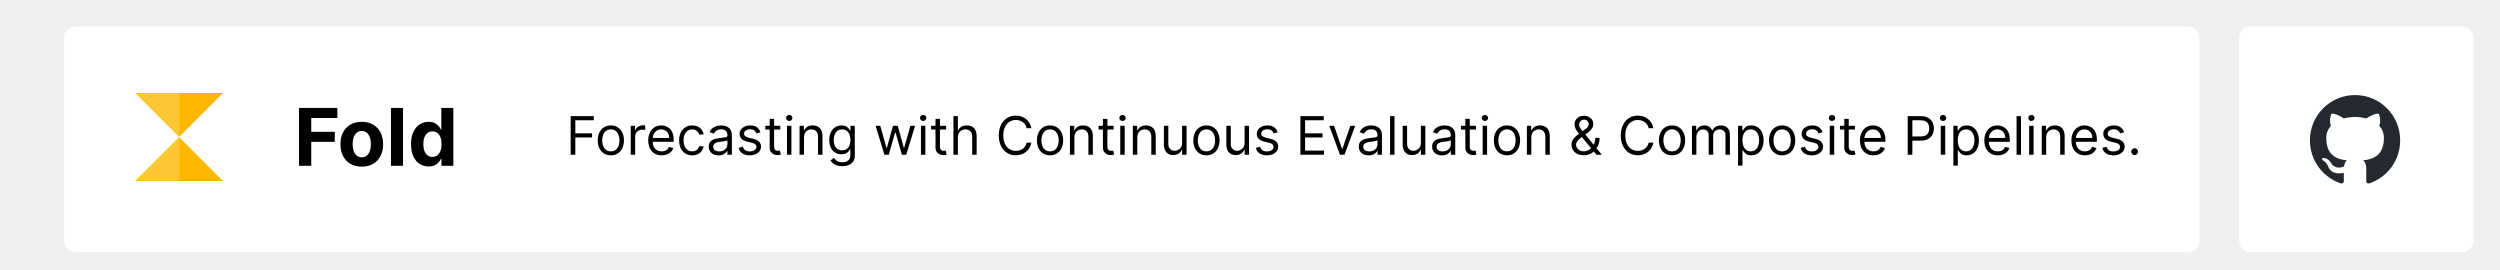
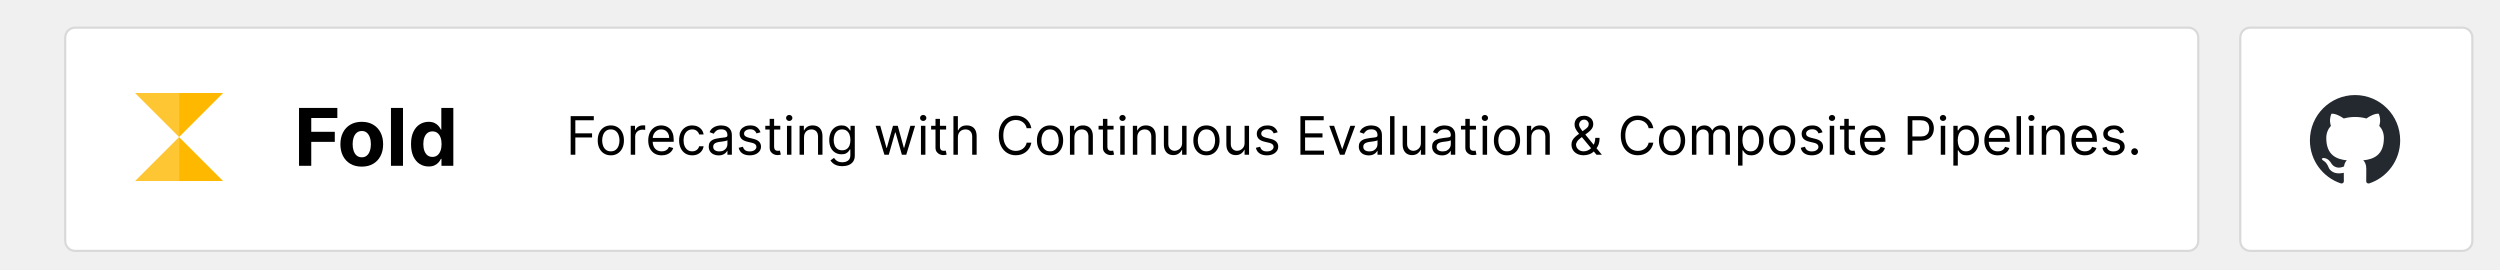
<svg xmlns="http://www.w3.org/2000/svg" width="1131" height="122" viewBox="0 0 1131 122" fill="none">
  <rect x="29" y="12" width="966" height="102" rx="5" fill="white" />
+   <rect x="29.5" y="12.5" width="965" height="101" rx="4.5" stroke="black" stroke-opacity="0.15" />
  <g filter="url(#filter0_d_123_232)">
    <path d="M258.168 70V52.545H268.634V54.42H260.282V60.318H267.85V62.193H260.282V70H258.168ZM276.339 70.273C275.157 70.273 274.12 69.992 273.228 69.429C272.342 68.867 271.648 68.079 271.148 67.068C270.654 66.057 270.407 64.875 270.407 63.523C270.407 62.159 270.654 60.969 271.148 59.952C271.648 58.935 272.342 58.145 273.228 57.582C274.12 57.02 275.157 56.739 276.339 56.739C277.521 56.739 278.555 57.02 279.441 57.582C280.333 58.145 281.026 58.935 281.521 59.952C282.021 60.969 282.271 62.159 282.271 63.523C282.271 64.875 282.021 66.057 281.521 67.068C281.026 68.079 280.333 68.867 279.441 69.429C278.555 69.992 277.521 70.273 276.339 70.273ZM276.339 68.466C277.237 68.466 277.975 68.236 278.555 67.776C279.134 67.315 279.563 66.71 279.842 65.96C280.12 65.21 280.259 64.398 280.259 63.523C280.259 62.648 280.12 61.832 279.842 61.077C279.563 60.321 279.134 59.71 278.555 59.244C277.975 58.778 277.237 58.545 276.339 58.545C275.441 58.545 274.702 58.778 274.123 59.244C273.543 59.71 273.114 60.321 272.836 61.077C272.558 61.832 272.418 62.648 272.418 63.523C272.418 64.398 272.558 65.21 272.836 65.96C273.114 66.71 273.543 67.315 274.123 67.776C274.702 68.236 275.441 68.466 276.339 68.466ZM285.341 70V56.909H287.284V58.886H287.42C287.659 58.239 288.091 57.713 288.716 57.31C289.341 56.906 290.045 56.705 290.83 56.705C290.977 56.705 291.162 56.707 291.384 56.713C291.605 56.719 291.773 56.727 291.886 56.739V58.784C291.818 58.767 291.662 58.742 291.418 58.707C291.179 58.668 290.926 58.648 290.659 58.648C290.023 58.648 289.455 58.781 288.955 59.048C288.46 59.31 288.068 59.673 287.778 60.139C287.494 60.599 287.352 61.125 287.352 61.716V70H285.341ZM299.361 70.273C298.099 70.273 297.011 69.994 296.097 69.438C295.188 68.875 294.486 68.091 293.991 67.085C293.503 66.074 293.259 64.898 293.259 63.557C293.259 62.216 293.503 61.034 293.991 60.011C294.486 58.983 295.173 58.182 296.054 57.608C296.94 57.028 297.974 56.739 299.156 56.739C299.838 56.739 300.511 56.852 301.176 57.08C301.841 57.307 302.446 57.676 302.991 58.188C303.537 58.693 303.972 59.364 304.295 60.199C304.619 61.034 304.781 62.062 304.781 63.284V64.136H294.69V62.398H302.736C302.736 61.659 302.588 61 302.293 60.42C302.003 59.841 301.588 59.383 301.048 59.048C300.514 58.713 299.884 58.545 299.156 58.545C298.355 58.545 297.662 58.744 297.077 59.142C296.497 59.534 296.051 60.045 295.739 60.676C295.426 61.307 295.27 61.983 295.27 62.705V63.864C295.27 64.852 295.44 65.69 295.781 66.378C296.128 67.06 296.608 67.579 297.222 67.938C297.835 68.29 298.548 68.466 299.361 68.466C299.889 68.466 300.366 68.392 300.793 68.244C301.224 68.091 301.597 67.864 301.909 67.562C302.222 67.256 302.463 66.875 302.634 66.421L304.577 66.966C304.372 67.625 304.028 68.204 303.545 68.704C303.063 69.199 302.466 69.585 301.756 69.864C301.045 70.136 300.247 70.273 299.361 70.273ZM313.159 70.273C311.932 70.273 310.875 69.983 309.989 69.403C309.102 68.824 308.42 68.026 307.943 67.008C307.466 65.992 307.227 64.829 307.227 63.523C307.227 62.193 307.472 61.02 307.96 60.003C308.455 58.98 309.142 58.182 310.023 57.608C310.909 57.028 311.943 56.739 313.125 56.739C314.045 56.739 314.875 56.909 315.614 57.25C316.352 57.591 316.957 58.068 317.429 58.682C317.901 59.295 318.193 60.011 318.307 60.83H316.295C316.142 60.233 315.801 59.705 315.273 59.244C314.75 58.778 314.045 58.545 313.159 58.545C312.375 58.545 311.688 58.75 311.097 59.159C310.511 59.562 310.054 60.133 309.724 60.872C309.401 61.605 309.239 62.466 309.239 63.455C309.239 64.466 309.398 65.347 309.716 66.097C310.04 66.847 310.494 67.429 311.08 67.844C311.67 68.258 312.364 68.466 313.159 68.466C313.682 68.466 314.156 68.375 314.582 68.193C315.009 68.011 315.369 67.75 315.665 67.409C315.96 67.068 316.17 66.659 316.295 66.182H318.307C318.193 66.954 317.912 67.651 317.463 68.27C317.02 68.883 316.432 69.372 315.699 69.736C314.972 70.094 314.125 70.273 313.159 70.273ZM325.099 70.307C324.27 70.307 323.517 70.151 322.841 69.838C322.165 69.52 321.628 69.062 321.23 68.466C320.832 67.864 320.634 67.136 320.634 66.284C320.634 65.534 320.781 64.926 321.077 64.46C321.372 63.989 321.767 63.619 322.261 63.352C322.756 63.085 323.301 62.886 323.898 62.756C324.5 62.619 325.105 62.511 325.713 62.432C326.509 62.33 327.153 62.253 327.648 62.202C328.148 62.145 328.511 62.051 328.739 61.92C328.972 61.79 329.088 61.562 329.088 61.239V61.17C329.088 60.33 328.858 59.676 328.398 59.21C327.943 58.744 327.253 58.511 326.327 58.511C325.366 58.511 324.614 58.722 324.068 59.142C323.523 59.562 323.139 60.011 322.918 60.489L321.009 59.807C321.349 59.011 321.804 58.392 322.372 57.949C322.946 57.5 323.571 57.188 324.247 57.011C324.929 56.83 325.599 56.739 326.259 56.739C326.679 56.739 327.162 56.79 327.707 56.892C328.259 56.989 328.79 57.19 329.301 57.497C329.818 57.804 330.247 58.267 330.588 58.886C330.929 59.506 331.099 60.335 331.099 61.375V70H329.088V68.227H328.986C328.849 68.511 328.622 68.815 328.304 69.139C327.986 69.463 327.563 69.739 327.034 69.966C326.506 70.193 325.861 70.307 325.099 70.307ZM325.406 68.5C326.202 68.5 326.872 68.344 327.418 68.031C327.969 67.719 328.384 67.315 328.662 66.821C328.946 66.327 329.088 65.807 329.088 65.261V63.42C329.003 63.523 328.815 63.617 328.526 63.702C328.241 63.781 327.912 63.852 327.537 63.915C327.168 63.972 326.807 64.023 326.455 64.068C326.108 64.108 325.827 64.142 325.611 64.171C325.088 64.239 324.599 64.349 324.145 64.503C323.696 64.651 323.332 64.875 323.054 65.176C322.781 65.472 322.645 65.875 322.645 66.386C322.645 67.085 322.903 67.614 323.42 67.972C323.943 68.324 324.605 68.5 325.406 68.5ZM344.043 59.841L342.237 60.352C342.123 60.051 341.955 59.758 341.734 59.474C341.518 59.185 341.222 58.946 340.847 58.758C340.472 58.571 339.992 58.477 339.407 58.477C338.606 58.477 337.938 58.662 337.404 59.031C336.876 59.395 336.612 59.858 336.612 60.42C336.612 60.92 336.793 61.315 337.157 61.605C337.521 61.895 338.089 62.136 338.862 62.33L340.805 62.807C341.975 63.091 342.847 63.526 343.421 64.111C343.995 64.69 344.282 65.438 344.282 66.352C344.282 67.102 344.066 67.773 343.634 68.364C343.208 68.954 342.612 69.421 341.844 69.761C341.077 70.102 340.185 70.273 339.168 70.273C337.833 70.273 336.728 69.983 335.853 69.403C334.978 68.824 334.424 67.977 334.191 66.864L336.1 66.386C336.282 67.091 336.626 67.619 337.131 67.972C337.643 68.324 338.31 68.5 339.134 68.5C340.072 68.5 340.816 68.301 341.367 67.903C341.924 67.5 342.202 67.017 342.202 66.454C342.202 66 342.043 65.619 341.725 65.312C341.407 65 340.918 64.767 340.259 64.614L338.077 64.102C336.879 63.818 335.998 63.378 335.435 62.781C334.879 62.179 334.6 61.426 334.6 60.523C334.6 59.784 334.808 59.131 335.222 58.562C335.643 57.994 336.214 57.548 336.935 57.224C337.663 56.901 338.487 56.739 339.407 56.739C340.702 56.739 341.719 57.023 342.458 57.591C343.202 58.159 343.731 58.909 344.043 59.841ZM353.003 56.909V58.614H346.219V56.909H353.003ZM348.196 53.773H350.207V66.25C350.207 66.818 350.29 67.244 350.455 67.528C350.625 67.807 350.841 67.994 351.102 68.091C351.369 68.182 351.651 68.227 351.946 68.227C352.168 68.227 352.349 68.216 352.491 68.193C352.634 68.165 352.747 68.142 352.832 68.125L353.241 69.932C353.105 69.983 352.915 70.034 352.67 70.085C352.426 70.142 352.116 70.171 351.741 70.171C351.173 70.171 350.616 70.048 350.071 69.804C349.531 69.56 349.082 69.188 348.724 68.688C348.372 68.188 348.196 67.557 348.196 66.796V53.773ZM356.028 70V56.909H358.04V70H356.028ZM357.051 54.727C356.659 54.727 356.321 54.594 356.037 54.327C355.759 54.06 355.619 53.739 355.619 53.364C355.619 52.989 355.759 52.668 356.037 52.401C356.321 52.133 356.659 52 357.051 52C357.443 52 357.778 52.133 358.057 52.401C358.341 52.668 358.483 52.989 358.483 53.364C358.483 53.739 358.341 54.06 358.057 54.327C357.778 54.594 357.443 54.727 357.051 54.727ZM363.735 62.125V70H361.724V56.909H363.667V58.955H363.837C364.144 58.29 364.61 57.756 365.235 57.352C365.86 56.943 366.667 56.739 367.656 56.739C368.542 56.739 369.317 56.92 369.982 57.284C370.647 57.642 371.164 58.188 371.533 58.92C371.903 59.648 372.087 60.568 372.087 61.682V70H370.076V61.818C370.076 60.79 369.809 59.989 369.275 59.415C368.741 58.835 368.008 58.545 367.076 58.545C366.434 58.545 365.86 58.685 365.354 58.963C364.854 59.242 364.46 59.648 364.17 60.182C363.88 60.716 363.735 61.364 363.735 62.125ZM381.047 75.182C380.075 75.182 379.24 75.057 378.541 74.807C377.842 74.562 377.26 74.239 376.794 73.835C376.334 73.438 375.967 73.011 375.695 72.557L377.297 71.432C377.479 71.671 377.709 71.943 377.987 72.25C378.266 72.562 378.646 72.832 379.129 73.06C379.618 73.293 380.257 73.409 381.047 73.409C382.104 73.409 382.976 73.153 383.663 72.642C384.351 72.131 384.695 71.329 384.695 70.239V67.579H384.524C384.376 67.818 384.166 68.114 383.893 68.466C383.626 68.812 383.24 69.122 382.734 69.395C382.234 69.662 381.558 69.796 380.706 69.796C379.649 69.796 378.7 69.546 377.859 69.046C377.024 68.546 376.362 67.818 375.874 66.864C375.391 65.909 375.149 64.75 375.149 63.386C375.149 62.045 375.385 60.878 375.857 59.883C376.328 58.883 376.984 58.111 377.825 57.565C378.666 57.014 379.638 56.739 380.74 56.739C381.592 56.739 382.268 56.881 382.768 57.165C383.274 57.443 383.661 57.761 383.928 58.119C384.2 58.472 384.411 58.761 384.558 58.989H384.763V56.909H386.706V70.375C386.706 71.5 386.45 72.415 385.939 73.119C385.433 73.829 384.751 74.349 383.893 74.679C383.041 75.014 382.092 75.182 381.047 75.182ZM380.979 67.989C381.786 67.989 382.467 67.804 383.024 67.435C383.581 67.065 384.004 66.534 384.294 65.841C384.584 65.148 384.729 64.318 384.729 63.352C384.729 62.409 384.587 61.577 384.303 60.855C384.018 60.133 383.598 59.568 383.041 59.159C382.484 58.75 381.797 58.545 380.979 58.545C380.126 58.545 379.416 58.761 378.848 59.193C378.286 59.625 377.862 60.205 377.578 60.932C377.3 61.659 377.161 62.466 377.161 63.352C377.161 64.261 377.303 65.065 377.587 65.764C377.876 66.457 378.303 67.003 378.865 67.401C379.433 67.793 380.138 67.989 380.979 67.989ZM400.104 70L396.115 56.909H398.229L401.058 66.932H401.195L403.99 56.909H406.138L408.899 66.898H409.036L411.865 56.909H413.979L409.99 70H408.013L405.149 59.943H404.945L402.081 70H400.104ZM416.638 70V56.909H418.649V70H416.638ZM417.661 54.727C417.268 54.727 416.93 54.594 416.646 54.327C416.368 54.06 416.229 53.739 416.229 53.364C416.229 52.989 416.368 52.668 416.646 52.401C416.93 52.133 417.268 52 417.661 52C418.053 52 418.388 52.133 418.666 52.401C418.95 52.668 419.092 52.989 419.092 53.364C419.092 53.739 418.95 54.06 418.666 54.327C418.388 54.594 418.053 54.727 417.661 54.727ZM428.026 56.909V58.614H421.242V56.909H428.026ZM423.219 53.773H425.231V66.25C425.231 66.818 425.313 67.244 425.478 67.528C425.648 67.807 425.864 67.994 426.126 68.091C426.393 68.182 426.674 68.227 426.969 68.227C427.191 68.227 427.373 68.216 427.515 68.193C427.657 68.165 427.771 68.142 427.856 68.125L428.265 69.932C428.129 69.983 427.938 70.034 427.694 70.085C427.45 70.142 427.14 70.171 426.765 70.171C426.197 70.171 425.64 70.048 425.094 69.804C424.555 69.56 424.106 69.188 423.748 68.688C423.396 68.188 423.219 67.557 423.219 66.796V53.773ZM433.344 62.125V70H431.333V52.545H433.344V58.955H433.515C433.822 58.278 434.282 57.742 434.896 57.344C435.515 56.94 436.339 56.739 437.367 56.739C438.259 56.739 439.04 56.918 439.711 57.276C440.381 57.628 440.901 58.17 441.271 58.903C441.646 59.631 441.833 60.557 441.833 61.682V70H439.822V61.818C439.822 60.778 439.552 59.974 439.012 59.406C438.478 58.832 437.737 58.545 436.788 58.545C436.129 58.545 435.538 58.685 435.015 58.963C434.498 59.242 434.089 59.648 433.788 60.182C433.492 60.716 433.344 61.364 433.344 62.125ZM466.581 58H464.467C464.342 57.392 464.124 56.858 463.811 56.398C463.504 55.938 463.129 55.551 462.686 55.239C462.249 54.92 461.763 54.682 461.229 54.523C460.695 54.364 460.138 54.284 459.558 54.284C458.501 54.284 457.544 54.551 456.686 55.085C455.834 55.619 455.155 56.406 454.649 57.446C454.149 58.486 453.899 59.761 453.899 61.273C453.899 62.784 454.149 64.06 454.649 65.099C455.155 66.139 455.834 66.926 456.686 67.46C457.544 67.994 458.501 68.261 459.558 68.261C460.138 68.261 460.695 68.182 461.229 68.023C461.763 67.864 462.249 67.628 462.686 67.315C463.129 66.997 463.504 66.608 463.811 66.148C464.124 65.682 464.342 65.148 464.467 64.546H466.581C466.422 65.438 466.132 66.236 465.712 66.94C465.291 67.645 464.768 68.244 464.143 68.739C463.518 69.227 462.817 69.599 462.038 69.855C461.266 70.111 460.439 70.239 459.558 70.239C458.07 70.239 456.746 69.875 455.587 69.148C454.428 68.421 453.516 67.386 452.851 66.046C452.186 64.704 451.854 63.114 451.854 61.273C451.854 59.432 452.186 57.841 452.851 56.5C453.516 55.159 454.428 54.125 455.587 53.398C456.746 52.67 458.07 52.307 459.558 52.307C460.439 52.307 461.266 52.435 462.038 52.69C462.817 52.946 463.518 53.321 464.143 53.815C464.768 54.304 465.291 54.901 465.712 55.605C466.132 56.304 466.422 57.102 466.581 58ZM475.042 70.273C473.86 70.273 472.823 69.992 471.931 69.429C471.045 68.867 470.352 68.079 469.852 67.068C469.357 66.057 469.11 64.875 469.11 63.523C469.11 62.159 469.357 60.969 469.852 59.952C470.352 58.935 471.045 58.145 471.931 57.582C472.823 57.02 473.86 56.739 475.042 56.739C476.224 56.739 477.258 57.02 478.144 57.582C479.036 58.145 479.729 58.935 480.224 59.952C480.724 60.969 480.974 62.159 480.974 63.523C480.974 64.875 480.724 66.057 480.224 67.068C479.729 68.079 479.036 68.867 478.144 69.429C477.258 69.992 476.224 70.273 475.042 70.273ZM475.042 68.466C475.94 68.466 476.678 68.236 477.258 67.776C477.837 67.315 478.266 66.71 478.545 65.96C478.823 65.21 478.962 64.398 478.962 63.523C478.962 62.648 478.823 61.832 478.545 61.077C478.266 60.321 477.837 59.71 477.258 59.244C476.678 58.778 475.94 58.545 475.042 58.545C474.144 58.545 473.406 58.778 472.826 59.244C472.246 59.71 471.817 60.321 471.539 61.077C471.261 61.832 471.121 62.648 471.121 63.523C471.121 64.398 471.261 65.21 471.539 65.96C471.817 66.71 472.246 67.315 472.826 67.776C473.406 68.236 474.144 68.466 475.042 68.466ZM486.055 62.125V70H484.044V56.909H485.987V58.955H486.158C486.464 58.29 486.93 57.756 487.555 57.352C488.18 56.943 488.987 56.739 489.976 56.739C490.862 56.739 491.638 56.92 492.303 57.284C492.967 57.642 493.484 58.188 493.854 58.92C494.223 59.648 494.408 60.568 494.408 61.682V70H492.396V61.818C492.396 60.79 492.129 59.989 491.595 59.415C491.061 58.835 490.328 58.545 489.396 58.545C488.754 58.545 488.18 58.685 487.675 58.963C487.175 59.242 486.78 59.648 486.49 60.182C486.2 60.716 486.055 61.364 486.055 62.125ZM503.776 56.909V58.614H496.992V56.909H503.776ZM498.969 53.773H500.981V66.25C500.981 66.818 501.063 67.244 501.228 67.528C501.398 67.807 501.614 67.994 501.876 68.091C502.143 68.182 502.424 68.227 502.719 68.227C502.941 68.227 503.123 68.216 503.265 68.193C503.407 68.165 503.521 68.142 503.606 68.125L504.015 69.932C503.879 69.983 503.688 70.034 503.444 70.085C503.2 70.142 502.89 70.171 502.515 70.171C501.947 70.171 501.39 70.048 500.844 69.804C500.305 69.56 499.856 69.188 499.498 68.688C499.146 68.188 498.969 67.557 498.969 66.796V53.773ZM506.802 70V56.909H508.813V70H506.802ZM507.825 54.727C507.433 54.727 507.094 54.594 506.81 54.327C506.532 54.06 506.393 53.739 506.393 53.364C506.393 52.989 506.532 52.668 506.81 52.401C507.094 52.133 507.433 52 507.825 52C508.217 52 508.552 52.133 508.83 52.401C509.114 52.668 509.256 52.989 509.256 53.364C509.256 53.739 509.114 54.06 508.83 54.327C508.552 54.594 508.217 54.727 507.825 54.727ZM514.509 62.125V70H512.497V56.909H514.44V58.955H514.611C514.918 58.29 515.384 57.756 516.009 57.352C516.634 56.943 517.44 56.739 518.429 56.739C519.315 56.739 520.091 56.92 520.756 57.284C521.42 57.642 521.938 58.188 522.307 58.92C522.676 59.648 522.861 60.568 522.861 61.682V70H520.849V61.818C520.849 60.79 520.582 59.989 520.048 59.415C519.514 58.835 518.781 58.545 517.849 58.545C517.207 58.545 516.634 58.685 516.128 58.963C515.628 59.242 515.233 59.648 514.943 60.182C514.653 60.716 514.509 61.364 514.509 62.125ZM534.786 64.648V56.909H536.798V70H534.786V67.784H534.65C534.343 68.449 533.866 69.014 533.218 69.48C532.57 69.94 531.752 70.171 530.763 70.171C529.945 70.171 529.218 69.992 528.582 69.633C527.945 69.27 527.445 68.724 527.082 67.997C526.718 67.264 526.536 66.341 526.536 65.227V56.909H528.548V65.091C528.548 66.046 528.815 66.807 529.349 67.375C529.888 67.943 530.576 68.227 531.411 68.227C531.911 68.227 532.42 68.099 532.937 67.844C533.46 67.588 533.897 67.196 534.249 66.668C534.607 66.139 534.786 65.466 534.786 64.648ZM545.8 70.273C544.618 70.273 543.581 69.992 542.689 69.429C541.803 68.867 541.109 68.079 540.609 67.068C540.115 66.057 539.868 64.875 539.868 63.523C539.868 62.159 540.115 60.969 540.609 59.952C541.109 58.935 541.803 58.145 542.689 57.582C543.581 57.02 544.618 56.739 545.8 56.739C546.982 56.739 548.016 57.02 548.902 57.582C549.794 58.145 550.487 58.935 550.982 59.952C551.482 60.969 551.732 62.159 551.732 63.523C551.732 64.875 551.482 66.057 550.982 67.068C550.487 68.079 549.794 68.867 548.902 69.429C548.016 69.992 546.982 70.273 545.8 70.273ZM545.8 68.466C546.697 68.466 547.436 68.236 548.016 67.776C548.595 67.315 549.024 66.71 549.303 65.96C549.581 65.21 549.72 64.398 549.72 63.523C549.72 62.648 549.581 61.832 549.303 61.077C549.024 60.321 548.595 59.71 548.016 59.244C547.436 58.778 546.697 58.545 545.8 58.545C544.902 58.545 544.163 58.778 543.584 59.244C543.004 59.71 542.575 60.321 542.297 61.077C542.018 61.832 541.879 62.648 541.879 63.523C541.879 64.398 542.018 65.21 542.297 65.96C542.575 66.71 543.004 67.315 543.584 67.776C544.163 68.236 544.902 68.466 545.8 68.466ZM563.052 64.648V56.909H565.063V70H563.052V67.784H562.915C562.609 68.449 562.131 69.014 561.484 69.48C560.836 69.94 560.018 70.171 559.029 70.171C558.211 70.171 557.484 69.992 556.847 69.633C556.211 69.27 555.711 68.724 555.347 67.997C554.984 67.264 554.802 66.341 554.802 65.227V56.909H556.813V65.091C556.813 66.046 557.08 66.807 557.614 67.375C558.154 67.943 558.842 68.227 559.677 68.227C560.177 68.227 560.685 68.099 561.202 67.844C561.725 67.588 562.163 67.196 562.515 66.668C562.873 66.139 563.052 65.466 563.052 64.648ZM578.02 59.841L576.213 60.352C576.099 60.051 575.932 59.758 575.71 59.474C575.494 59.185 575.199 58.946 574.824 58.758C574.449 58.571 573.969 58.477 573.384 58.477C572.582 58.477 571.915 58.662 571.381 59.031C570.852 59.395 570.588 59.858 570.588 60.42C570.588 60.92 570.77 61.315 571.134 61.605C571.497 61.895 572.065 62.136 572.838 62.33L574.781 62.807C575.952 63.091 576.824 63.526 577.398 64.111C577.972 64.69 578.259 65.438 578.259 66.352C578.259 67.102 578.043 67.773 577.611 68.364C577.185 68.954 576.588 69.421 575.821 69.761C575.054 70.102 574.162 70.273 573.145 70.273C571.81 70.273 570.705 69.983 569.83 69.403C568.955 68.824 568.401 67.977 568.168 66.864L570.077 66.386C570.259 67.091 570.602 67.619 571.108 67.972C571.619 68.324 572.287 68.5 573.111 68.5C574.048 68.5 574.793 68.301 575.344 67.903C575.901 67.5 576.179 67.017 576.179 66.454C576.179 66 576.02 65.619 575.702 65.312C575.384 65 574.895 64.767 574.236 64.614L572.054 64.102C570.855 63.818 569.974 63.378 569.412 62.781C568.855 62.179 568.577 61.426 568.577 60.523C568.577 59.784 568.784 59.131 569.199 58.562C569.619 57.994 570.19 57.548 570.912 57.224C571.639 56.901 572.463 56.739 573.384 56.739C574.679 56.739 575.696 57.023 576.435 57.591C577.179 58.159 577.707 58.909 578.02 59.841ZM588.309 70V52.545H598.843V54.42H590.423V60.318H598.298V62.193H590.423V68.125H598.979V70H588.309ZM613.085 56.909L608.244 70H606.198L601.357 56.909H603.539L607.153 67.341H607.289L610.903 56.909H613.085ZM619.193 70.307C618.364 70.307 617.611 70.151 616.935 69.838C616.259 69.52 615.722 69.062 615.324 68.466C614.926 67.864 614.727 67.136 614.727 66.284C614.727 65.534 614.875 64.926 615.17 64.46C615.466 63.989 615.861 63.619 616.355 63.352C616.849 63.085 617.395 62.886 617.991 62.756C618.594 62.619 619.199 62.511 619.807 62.432C620.602 62.33 621.247 62.253 621.741 62.202C622.241 62.145 622.605 62.051 622.832 61.92C623.065 61.79 623.182 61.562 623.182 61.239V61.17C623.182 60.33 622.952 59.676 622.491 59.21C622.037 58.744 621.347 58.511 620.42 58.511C619.46 58.511 618.707 58.722 618.162 59.142C617.616 59.562 617.233 60.011 617.011 60.489L615.102 59.807C615.443 59.011 615.898 58.392 616.466 57.949C617.04 57.5 617.665 57.188 618.341 57.011C619.023 56.83 619.693 56.739 620.352 56.739C620.773 56.739 621.256 56.79 621.801 56.892C622.352 56.989 622.884 57.19 623.395 57.497C623.912 57.804 624.341 58.267 624.682 58.886C625.023 59.506 625.193 60.335 625.193 61.375V70H623.182V68.227H623.08C622.943 68.511 622.716 68.815 622.398 69.139C622.08 69.463 621.656 69.739 621.128 69.966C620.599 70.193 619.955 70.307 619.193 70.307ZM619.5 68.5C620.295 68.5 620.966 68.344 621.511 68.031C622.063 67.719 622.477 67.315 622.756 66.821C623.04 66.327 623.182 65.807 623.182 65.261V63.42C623.097 63.523 622.909 63.617 622.619 63.702C622.335 63.781 622.006 63.852 621.631 63.915C621.261 63.972 620.901 64.023 620.548 64.068C620.202 64.108 619.92 64.142 619.705 64.171C619.182 64.239 618.693 64.349 618.239 64.503C617.79 64.651 617.426 64.875 617.148 65.176C616.875 65.472 616.739 65.875 616.739 66.386C616.739 67.085 616.997 67.614 617.514 67.972C618.037 68.324 618.699 68.5 619.5 68.5ZM630.876 52.545V70H628.864V52.545H630.876ZM642.81 64.648V56.909H644.821V70H642.81V67.784H642.673C642.366 68.449 641.889 69.014 641.241 69.48C640.594 69.94 639.776 70.171 638.787 70.171C637.969 70.171 637.241 69.992 636.605 69.633C635.969 69.27 635.469 68.724 635.105 67.997C634.741 67.264 634.56 66.341 634.56 65.227V56.909H636.571V65.091C636.571 66.046 636.838 66.807 637.372 67.375C637.912 67.943 638.599 68.227 639.435 68.227C639.935 68.227 640.443 68.099 640.96 67.844C641.483 67.588 641.92 67.196 642.273 66.668C642.631 66.139 642.81 65.466 642.81 64.648ZM652.357 70.307C651.528 70.307 650.775 70.151 650.099 69.838C649.423 69.52 648.886 69.062 648.488 68.466C648.09 67.864 647.891 67.136 647.891 66.284C647.891 65.534 648.039 64.926 648.335 64.46C648.63 63.989 649.025 63.619 649.519 63.352C650.013 63.085 650.559 62.886 651.156 62.756C651.758 62.619 652.363 62.511 652.971 62.432C653.766 62.33 654.411 62.253 654.906 62.202C655.406 62.145 655.769 62.051 655.996 61.92C656.229 61.79 656.346 61.562 656.346 61.239V61.17C656.346 60.33 656.116 59.676 655.656 59.21C655.201 58.744 654.511 58.511 653.585 58.511C652.624 58.511 651.871 58.722 651.326 59.142C650.781 59.562 650.397 60.011 650.175 60.489L648.266 59.807C648.607 59.011 649.062 58.392 649.63 57.949C650.204 57.5 650.829 57.188 651.505 57.011C652.187 56.83 652.857 56.739 653.516 56.739C653.937 56.739 654.42 56.79 654.965 56.892C655.516 56.989 656.048 57.19 656.559 57.497C657.076 57.804 657.505 58.267 657.846 58.886C658.187 59.506 658.357 60.335 658.357 61.375V70H656.346V68.227H656.244C656.107 68.511 655.88 68.815 655.562 69.139C655.244 69.463 654.82 69.739 654.292 69.966C653.763 70.193 653.119 70.307 652.357 70.307ZM652.664 68.5C653.46 68.5 654.13 68.344 654.675 68.031C655.227 67.719 655.641 67.315 655.92 66.821C656.204 66.327 656.346 65.807 656.346 65.261V63.42C656.261 63.523 656.073 63.617 655.783 63.702C655.499 63.781 655.17 63.852 654.795 63.915C654.425 63.972 654.065 64.023 653.712 64.068C653.366 64.108 653.085 64.142 652.869 64.171C652.346 64.239 651.857 64.349 651.403 64.503C650.954 64.651 650.59 64.875 650.312 65.176C650.039 65.472 649.903 65.875 649.903 66.386C649.903 67.085 650.161 67.614 650.678 67.972C651.201 68.324 651.863 68.5 652.664 68.5ZM667.722 56.909V58.614H660.938V56.909H667.722ZM662.915 53.773H664.926V66.25C664.926 66.818 665.009 67.244 665.173 67.528C665.344 67.807 665.56 67.994 665.821 68.091C666.088 68.182 666.369 68.227 666.665 68.227C666.886 68.227 667.068 68.216 667.21 68.193C667.352 68.165 667.466 68.142 667.551 68.125L667.96 69.932C667.824 69.983 667.634 70.034 667.389 70.085C667.145 70.142 666.835 70.171 666.46 70.171C665.892 70.171 665.335 70.048 664.79 69.804C664.25 69.56 663.801 69.188 663.443 68.688C663.091 68.188 662.915 67.557 662.915 66.796V53.773ZM670.747 70V56.909H672.759V70H670.747ZM671.77 54.727C671.378 54.727 671.04 54.594 670.756 54.327C670.477 54.06 670.338 53.739 670.338 53.364C670.338 52.989 670.477 52.668 670.756 52.401C671.04 52.133 671.378 52 671.77 52C672.162 52 672.497 52.133 672.776 52.401C673.06 52.668 673.202 52.989 673.202 53.364C673.202 53.739 673.06 54.06 672.776 54.327C672.497 54.594 672.162 54.727 671.77 54.727ZM681.761 70.273C680.579 70.273 679.542 69.992 678.65 69.429C677.763 68.867 677.07 68.079 676.57 67.068C676.076 66.057 675.829 64.875 675.829 63.523C675.829 62.159 676.076 60.969 676.57 59.952C677.07 58.935 677.763 58.145 678.65 57.582C679.542 57.02 680.579 56.739 681.761 56.739C682.942 56.739 683.977 57.02 684.863 57.582C685.755 58.145 686.448 58.935 686.942 59.952C687.442 60.969 687.692 62.159 687.692 63.523C687.692 64.875 687.442 66.057 686.942 67.068C686.448 68.079 685.755 68.867 684.863 69.429C683.977 69.992 682.942 70.273 681.761 70.273ZM681.761 68.466C682.658 68.466 683.397 68.236 683.977 67.776C684.556 67.315 684.985 66.71 685.263 65.96C685.542 65.21 685.681 64.398 685.681 63.523C685.681 62.648 685.542 61.832 685.263 61.077C684.985 60.321 684.556 59.71 683.977 59.244C683.397 58.778 682.658 58.545 681.761 58.545C680.863 58.545 680.124 58.778 679.545 59.244C678.965 59.71 678.536 60.321 678.258 61.077C677.979 61.832 677.84 62.648 677.84 63.523C677.84 64.398 677.979 65.21 678.258 65.96C678.536 66.71 678.965 67.315 679.545 67.776C680.124 68.236 680.863 68.466 681.761 68.466ZM692.774 62.125V70H690.763V56.909H692.706V58.955H692.876C693.183 58.29 693.649 57.756 694.274 57.352C694.899 56.943 695.706 56.739 696.695 56.739C697.581 56.739 698.357 56.92 699.021 57.284C699.686 57.642 700.203 58.188 700.572 58.92C700.942 59.648 701.126 60.568 701.126 61.682V70H699.115V61.818C699.115 60.79 698.848 59.989 698.314 59.415C697.78 58.835 697.047 58.545 696.115 58.545C695.473 58.545 694.899 58.685 694.393 58.963C693.893 59.242 693.499 59.648 693.209 60.182C692.919 60.716 692.774 61.364 692.774 62.125ZM716.495 70.239C715.347 70.239 714.359 70.028 713.529 69.608C712.7 69.188 712.06 68.611 711.612 67.878C711.163 67.145 710.938 66.307 710.938 65.364C710.938 64.636 711.092 63.992 711.398 63.429C711.711 62.861 712.14 62.335 712.685 61.852C713.237 61.364 713.87 60.875 714.586 60.386L717.109 58.511C717.603 58.188 717.998 57.841 718.293 57.472C718.594 57.102 718.745 56.619 718.745 56.023C718.745 55.58 718.549 55.151 718.157 54.736C717.771 54.321 717.262 54.114 716.631 54.114C716.188 54.114 715.796 54.227 715.455 54.455C715.12 54.676 714.856 54.96 714.663 55.307C714.475 55.648 714.381 56 714.381 56.364C714.381 56.773 714.492 57.188 714.714 57.608C714.941 58.023 715.228 58.449 715.575 58.886C715.927 59.318 716.29 59.761 716.665 60.216L724.677 70H722.256L715.643 62.023C715.029 61.284 714.472 60.614 713.972 60.011C713.472 59.409 713.075 58.815 712.779 58.23C712.484 57.645 712.336 57.011 712.336 56.33C712.336 55.545 712.509 54.858 712.856 54.267C713.208 53.67 713.7 53.207 714.33 52.878C714.967 52.543 715.711 52.375 716.563 52.375C717.438 52.375 718.191 52.545 718.822 52.886C719.452 53.222 719.938 53.668 720.279 54.224C720.62 54.776 720.79 55.375 720.79 56.023C720.79 56.858 720.583 57.582 720.168 58.196C719.754 58.81 719.188 59.381 718.472 59.909L714.995 62.5C714.211 63.08 713.68 63.642 713.401 64.188C713.123 64.733 712.984 65.125 712.984 65.364C712.984 65.909 713.126 66.418 713.41 66.889C713.694 67.361 714.094 67.742 714.612 68.031C715.129 68.321 715.734 68.466 716.427 68.466C717.086 68.466 717.728 68.327 718.353 68.048C718.978 67.764 719.543 67.355 720.049 66.821C720.56 66.287 720.964 65.645 721.259 64.895C721.56 64.145 721.711 63.301 721.711 62.364H723.654C723.654 63.523 723.521 64.469 723.254 65.202C722.987 65.935 722.685 66.508 722.35 66.923C722.015 67.338 721.745 67.648 721.54 67.852C721.472 67.938 721.41 68.023 721.353 68.108C721.296 68.193 721.234 68.278 721.165 68.364C720.603 68.994 719.893 69.466 719.035 69.778C718.177 70.085 717.33 70.239 716.495 70.239ZM747.972 58H745.858C745.733 57.392 745.514 56.858 745.202 56.398C744.895 55.938 744.52 55.551 744.077 55.239C743.639 54.92 743.153 54.682 742.619 54.523C742.085 54.364 741.528 54.284 740.949 54.284C739.892 54.284 738.935 54.551 738.077 55.085C737.224 55.619 736.545 56.406 736.04 57.446C735.54 58.486 735.29 59.761 735.29 61.273C735.29 62.784 735.54 64.06 736.04 65.099C736.545 66.139 737.224 66.926 738.077 67.46C738.935 67.994 739.892 68.261 740.949 68.261C741.528 68.261 742.085 68.182 742.619 68.023C743.153 67.864 743.639 67.628 744.077 67.315C744.52 66.997 744.895 66.608 745.202 66.148C745.514 65.682 745.733 65.148 745.858 64.546H747.972C747.813 65.438 747.523 66.236 747.102 66.94C746.682 67.645 746.159 68.244 745.534 68.739C744.909 69.227 744.207 69.599 743.429 69.855C742.656 70.111 741.83 70.239 740.949 70.239C739.46 70.239 738.136 69.875 736.977 69.148C735.818 68.421 734.906 67.386 734.241 66.046C733.577 64.704 733.244 63.114 733.244 61.273C733.244 59.432 733.577 57.841 734.241 56.5C734.906 55.159 735.818 54.125 736.977 53.398C738.136 52.67 739.46 52.307 740.949 52.307C741.83 52.307 742.656 52.435 743.429 52.69C744.207 52.946 744.909 53.321 745.534 53.815C746.159 54.304 746.682 54.901 747.102 55.605C747.523 56.304 747.813 57.102 747.972 58ZM756.433 70.273C755.251 70.273 754.214 69.992 753.322 69.429C752.435 68.867 751.742 68.079 751.242 67.068C750.748 66.057 750.501 64.875 750.501 63.523C750.501 62.159 750.748 60.969 751.242 59.952C751.742 58.935 752.435 58.145 753.322 57.582C754.214 57.02 755.251 56.739 756.433 56.739C757.614 56.739 758.648 57.02 759.535 57.582C760.427 58.145 761.12 58.935 761.614 59.952C762.114 60.969 762.364 62.159 762.364 63.523C762.364 64.875 762.114 66.057 761.614 67.068C761.12 68.079 760.427 68.867 759.535 69.429C758.648 69.992 757.614 70.273 756.433 70.273ZM756.433 68.466C757.33 68.466 758.069 68.236 758.648 67.776C759.228 67.315 759.657 66.71 759.935 65.96C760.214 65.21 760.353 64.398 760.353 63.523C760.353 62.648 760.214 61.832 759.935 61.077C759.657 60.321 759.228 59.71 758.648 59.244C758.069 58.778 757.33 58.545 756.433 58.545C755.535 58.545 754.796 58.778 754.217 59.244C753.637 59.71 753.208 60.321 752.93 61.077C752.651 61.832 752.512 62.648 752.512 63.523C752.512 64.398 752.651 65.21 752.93 65.96C753.208 66.71 753.637 67.315 754.217 67.776C754.796 68.236 755.535 68.466 756.433 68.466ZM765.435 70V56.909H767.378V58.955H767.548C767.821 58.256 768.261 57.713 768.869 57.327C769.477 56.935 770.207 56.739 771.06 56.739C771.923 56.739 772.642 56.935 773.216 57.327C773.795 57.713 774.247 58.256 774.571 58.955H774.707C775.043 58.278 775.545 57.742 776.216 57.344C776.886 56.94 777.69 56.739 778.628 56.739C779.798 56.739 780.756 57.105 781.5 57.838C782.244 58.565 782.616 59.699 782.616 61.239V70H780.605V61.239C780.605 60.273 780.341 59.582 779.812 59.168C779.284 58.753 778.662 58.545 777.946 58.545C777.026 58.545 776.313 58.824 775.807 59.381C775.301 59.932 775.048 60.631 775.048 61.477V70H773.003V61.034C773.003 60.29 772.761 59.69 772.278 59.236C771.795 58.776 771.173 58.545 770.412 58.545C769.889 58.545 769.401 58.685 768.946 58.963C768.497 59.242 768.134 59.628 767.855 60.122C767.582 60.611 767.446 61.176 767.446 61.818V70H765.435ZM786.294 74.909V56.909H788.237V58.989H788.476C788.624 58.761 788.828 58.472 789.089 58.119C789.357 57.761 789.737 57.443 790.232 57.165C790.732 56.881 791.408 56.739 792.26 56.739C793.362 56.739 794.334 57.014 795.175 57.565C796.016 58.117 796.672 58.898 797.143 59.909C797.615 60.92 797.851 62.114 797.851 63.489C797.851 64.875 797.615 66.077 797.143 67.094C796.672 68.105 796.018 68.889 795.183 69.446C794.348 69.997 793.385 70.273 792.294 70.273C791.453 70.273 790.78 70.133 790.274 69.855C789.768 69.571 789.379 69.25 789.107 68.892C788.834 68.528 788.624 68.227 788.476 67.989H788.305V74.909H786.294ZM788.271 63.455C788.271 64.443 788.416 65.315 788.706 66.071C788.996 66.821 789.419 67.409 789.976 67.835C790.533 68.256 791.214 68.466 792.021 68.466C792.862 68.466 793.564 68.244 794.126 67.801C794.695 67.352 795.121 66.75 795.405 65.994C795.695 65.233 795.839 64.386 795.839 63.455C795.839 62.534 795.697 61.705 795.413 60.966C795.135 60.222 794.712 59.633 794.143 59.202C793.581 58.764 792.874 58.545 792.021 58.545C791.203 58.545 790.516 58.753 789.959 59.168C789.402 59.577 788.982 60.151 788.697 60.889C788.413 61.622 788.271 62.477 788.271 63.455ZM806.237 70.273C805.055 70.273 804.018 69.992 803.126 69.429C802.24 68.867 801.547 68.079 801.047 67.068C800.553 66.057 800.305 64.875 800.305 63.523C800.305 62.159 800.553 60.969 801.047 59.952C801.547 58.935 802.24 58.145 803.126 57.582C804.018 57.02 805.055 56.739 806.237 56.739C807.419 56.739 808.453 57.02 809.339 57.582C810.232 58.145 810.925 58.935 811.419 59.952C811.919 60.969 812.169 62.159 812.169 63.523C812.169 64.875 811.919 66.057 811.419 67.068C810.925 68.079 810.232 68.867 809.339 69.429C808.453 69.992 807.419 70.273 806.237 70.273ZM806.237 68.466C807.135 68.466 807.874 68.236 808.453 67.776C809.033 67.315 809.462 66.71 809.74 65.96C810.018 65.21 810.158 64.398 810.158 63.523C810.158 62.648 810.018 61.832 809.74 61.077C809.462 60.321 809.033 59.71 808.453 59.244C807.874 58.778 807.135 58.545 806.237 58.545C805.339 58.545 804.601 58.778 804.021 59.244C803.442 59.71 803.013 60.321 802.734 61.077C802.456 61.832 802.317 62.648 802.317 63.523C802.317 64.398 802.456 65.21 802.734 65.96C803.013 66.71 803.442 67.315 804.021 67.776C804.601 68.236 805.339 68.466 806.237 68.466ZM824.512 59.841L822.705 60.352C822.592 60.051 822.424 59.758 822.202 59.474C821.987 59.185 821.691 58.946 821.316 58.758C820.941 58.571 820.461 58.477 819.876 58.477C819.075 58.477 818.407 58.662 817.873 59.031C817.344 59.395 817.08 59.858 817.08 60.42C817.08 60.92 817.262 61.315 817.626 61.605C817.989 61.895 818.558 62.136 819.33 62.33L821.273 62.807C822.444 63.091 823.316 63.526 823.89 64.111C824.464 64.69 824.751 65.438 824.751 66.352C824.751 67.102 824.535 67.773 824.103 68.364C823.677 68.954 823.08 69.421 822.313 69.761C821.546 70.102 820.654 70.273 819.637 70.273C818.302 70.273 817.197 69.983 816.322 69.403C815.447 68.824 814.893 67.977 814.66 66.864L816.569 66.386C816.751 67.091 817.094 67.619 817.6 67.972C818.112 68.324 818.779 68.5 819.603 68.5C820.54 68.5 821.285 68.301 821.836 67.903C822.393 67.5 822.671 67.017 822.671 66.454C822.671 66 822.512 65.619 822.194 65.312C821.876 65 821.387 64.767 820.728 64.614L818.546 64.102C817.347 63.818 816.467 63.378 815.904 62.781C815.347 62.179 815.069 61.426 815.069 60.523C815.069 59.784 815.276 59.131 815.691 58.562C816.112 57.994 816.683 57.548 817.404 57.224C818.131 56.901 818.955 56.739 819.876 56.739C821.171 56.739 822.188 57.023 822.927 57.591C823.671 58.159 824.2 58.909 824.512 59.841ZM827.778 70V56.909H829.79V70H827.778ZM828.801 54.727C828.409 54.727 828.071 54.594 827.787 54.327C827.509 54.06 827.369 53.739 827.369 53.364C827.369 52.989 827.509 52.668 827.787 52.401C828.071 52.133 828.409 52 828.801 52C829.193 52 829.528 52.133 829.807 52.401C830.091 52.668 830.233 52.989 830.233 53.364C830.233 53.739 830.091 54.06 829.807 54.327C829.528 54.594 829.193 54.727 828.801 54.727ZM839.167 56.909V58.614H832.383V56.909H839.167ZM834.36 53.773H836.371V66.25C836.371 66.818 836.454 67.244 836.619 67.528C836.789 67.807 837.005 67.994 837.266 68.091C837.533 68.182 837.815 68.227 838.11 68.227C838.332 68.227 838.513 68.216 838.656 68.193C838.798 68.165 838.911 68.142 838.996 68.125L839.406 69.932C839.269 69.983 839.079 70.034 838.835 70.085C838.59 70.142 838.281 70.171 837.906 70.171C837.337 70.171 836.781 70.048 836.235 69.804C835.695 69.56 835.246 69.188 834.888 68.688C834.536 68.188 834.36 67.557 834.36 66.796V53.773ZM847.54 70.273C846.279 70.273 845.191 69.994 844.276 69.438C843.367 68.875 842.665 68.091 842.171 67.085C841.683 66.074 841.438 64.898 841.438 63.557C841.438 62.216 841.683 61.034 842.171 60.011C842.665 58.983 843.353 58.182 844.234 57.608C845.12 57.028 846.154 56.739 847.336 56.739C848.018 56.739 848.691 56.852 849.356 57.08C850.021 57.307 850.626 57.676 851.171 58.188C851.717 58.693 852.151 59.364 852.475 60.199C852.799 61.034 852.961 62.062 852.961 63.284V64.136H842.87V62.398H850.915C850.915 61.659 850.768 61 850.472 60.42C850.183 59.841 849.768 59.383 849.228 59.048C848.694 58.713 848.063 58.545 847.336 58.545C846.535 58.545 845.842 58.744 845.256 59.142C844.677 59.534 844.231 60.045 843.918 60.676C843.606 61.307 843.45 61.983 843.45 62.705V63.864C843.45 64.852 843.62 65.69 843.961 66.378C844.308 67.06 844.788 67.579 845.401 67.938C846.015 68.29 846.728 68.466 847.54 68.466C848.069 68.466 848.546 68.392 848.972 68.244C849.404 68.091 849.776 67.864 850.089 67.562C850.401 67.256 850.643 66.875 850.813 66.421L852.756 66.966C852.552 67.625 852.208 68.204 851.725 68.704C851.242 69.199 850.646 69.585 849.935 69.864C849.225 70.136 848.427 70.273 847.54 70.273ZM863.043 70V52.545H868.941C870.31 52.545 871.43 52.793 872.299 53.287C873.174 53.776 873.822 54.438 874.242 55.273C874.663 56.108 874.873 57.04 874.873 58.068C874.873 59.097 874.663 60.031 874.242 60.872C873.827 61.713 873.185 62.383 872.316 62.883C871.447 63.378 870.333 63.625 868.975 63.625H864.748V61.75H868.907C869.844 61.75 870.597 61.588 871.165 61.264C871.734 60.94 872.146 60.503 872.401 59.952C872.663 59.395 872.793 58.767 872.793 58.068C872.793 57.369 872.663 56.744 872.401 56.193C872.146 55.642 871.731 55.21 871.157 54.898C870.583 54.58 869.822 54.42 868.873 54.42H865.157V70H863.043ZM878.005 70V56.909H880.016V70H878.005ZM879.028 54.727C878.636 54.727 878.298 54.594 878.013 54.327C877.735 54.06 877.596 53.739 877.596 53.364C877.596 52.989 877.735 52.668 878.013 52.401C878.298 52.133 878.636 52 879.028 52C879.42 52 879.755 52.133 880.033 52.401C880.317 52.668 880.46 52.989 880.46 53.364C880.46 53.739 880.317 54.06 880.033 54.327C879.755 54.594 879.42 54.727 879.028 54.727ZM883.7 74.909V56.909H885.643V58.989H885.882C886.03 58.761 886.234 58.472 886.496 58.119C886.763 57.761 887.143 57.443 887.638 57.165C888.138 56.881 888.814 56.739 889.666 56.739C890.768 56.739 891.74 57.014 892.581 57.565C893.422 58.117 894.078 58.898 894.55 59.909C895.021 60.92 895.257 62.114 895.257 63.489C895.257 64.875 895.021 66.077 894.55 67.094C894.078 68.105 893.425 68.889 892.589 69.446C891.754 69.997 890.791 70.273 889.7 70.273C888.859 70.273 888.186 70.133 887.68 69.855C887.175 69.571 886.786 69.25 886.513 68.892C886.24 68.528 886.03 68.227 885.882 67.989H885.712V74.909H883.7ZM885.678 63.455C885.678 64.443 885.822 65.315 886.112 66.071C886.402 66.821 886.825 67.409 887.382 67.835C887.939 68.256 888.621 68.466 889.428 68.466C890.268 68.466 890.97 68.244 891.533 67.801C892.101 67.352 892.527 66.75 892.811 65.994C893.101 65.233 893.246 64.386 893.246 63.455C893.246 62.534 893.104 61.705 892.82 60.966C892.541 60.222 892.118 59.633 891.55 59.202C890.987 58.764 890.28 58.545 889.428 58.545C888.609 58.545 887.922 58.753 887.365 59.168C886.808 59.577 886.388 60.151 886.104 60.889C885.82 61.622 885.678 62.477 885.678 63.455ZM903.814 70.273C902.553 70.273 901.464 69.994 900.55 69.438C899.641 68.875 898.939 68.091 898.445 67.085C897.956 66.074 897.712 64.898 897.712 63.557C897.712 62.216 897.956 61.034 898.445 60.011C898.939 58.983 899.626 58.182 900.507 57.608C901.393 57.028 902.428 56.739 903.609 56.739C904.291 56.739 904.964 56.852 905.629 57.08C906.294 57.307 906.899 57.676 907.445 58.188C907.99 58.693 908.425 59.364 908.749 60.199C909.072 61.034 909.234 62.062 909.234 63.284V64.136H899.143V62.398H907.189C907.189 61.659 907.041 61 906.746 60.42C906.456 59.841 906.041 59.383 905.501 59.048C904.967 58.713 904.337 58.545 903.609 58.545C902.808 58.545 902.115 58.744 901.53 59.142C900.95 59.534 900.504 60.045 900.192 60.676C899.879 61.307 899.723 61.983 899.723 62.705V63.864C899.723 64.852 899.893 65.69 900.234 66.378C900.581 67.06 901.061 67.579 901.675 67.938C902.288 68.29 903.001 68.466 903.814 68.466C904.342 68.466 904.82 68.392 905.246 68.244C905.678 68.091 906.05 67.864 906.362 67.562C906.675 67.256 906.916 66.875 907.087 66.421L909.03 66.966C908.825 67.625 908.482 68.204 907.999 68.704C907.516 69.199 906.919 69.585 906.209 69.864C905.499 70.136 904.7 70.273 903.814 70.273ZM914.305 52.545V70H912.294V52.545H914.305ZM917.989 70V56.909H920.001V70H917.989ZM919.012 54.727C918.62 54.727 918.282 54.594 917.998 54.327C917.719 54.06 917.58 53.739 917.58 53.364C917.58 52.989 917.719 52.668 917.998 52.401C918.282 52.133 918.62 52 919.012 52C919.404 52 919.739 52.133 920.018 52.401C920.302 52.668 920.444 52.989 920.444 53.364C920.444 53.739 920.302 54.06 920.018 54.327C919.739 54.594 919.404 54.727 919.012 54.727ZM925.696 62.125V70H923.685V56.909H925.628V58.955H925.798C926.105 58.29 926.571 57.756 927.196 57.352C927.821 56.943 928.628 56.739 929.616 56.739C930.503 56.739 931.278 56.92 931.943 57.284C932.608 57.642 933.125 58.188 933.494 58.92C933.864 59.648 934.048 60.568 934.048 61.682V70H932.037V61.818C932.037 60.79 931.77 59.989 931.236 59.415C930.702 58.835 929.969 58.545 929.037 58.545C928.395 58.545 927.821 58.685 927.315 58.963C926.815 59.242 926.42 59.648 926.131 60.182C925.841 60.716 925.696 61.364 925.696 62.125ZM943.212 70.273C941.951 70.273 940.863 69.994 939.948 69.438C939.039 68.875 938.337 68.091 937.843 67.085C937.354 66.074 937.11 64.898 937.11 63.557C937.11 62.216 937.354 61.034 937.843 60.011C938.337 58.983 939.025 58.182 939.906 57.608C940.792 57.028 941.826 56.739 943.008 56.739C943.69 56.739 944.363 56.852 945.028 57.08C945.692 57.307 946.298 57.676 946.843 58.188C947.388 58.693 947.823 59.364 948.147 60.199C948.471 61.034 948.633 62.062 948.633 63.284V64.136H938.542V62.398H946.587C946.587 61.659 946.44 61 946.144 60.42C945.854 59.841 945.44 59.383 944.9 59.048C944.366 58.713 943.735 58.545 943.008 58.545C942.207 58.545 941.513 58.744 940.928 59.142C940.349 59.534 939.903 60.045 939.59 60.676C939.278 61.307 939.121 61.983 939.121 62.705V63.864C939.121 64.852 939.292 65.69 939.633 66.378C939.979 67.06 940.46 67.579 941.073 67.938C941.687 68.29 942.4 68.466 943.212 68.466C943.741 68.466 944.218 68.392 944.644 68.244C945.076 68.091 945.448 67.864 945.761 67.562C946.073 67.256 946.315 66.875 946.485 66.421L948.428 66.966C948.224 67.625 947.88 68.204 947.397 68.704C946.914 69.199 946.317 69.585 945.607 69.864C944.897 70.136 944.099 70.273 943.212 70.273ZM960.965 59.841L959.158 60.352C959.045 60.051 958.877 59.758 958.656 59.474C958.44 59.185 958.144 58.946 957.769 58.758C957.394 58.571 956.914 58.477 956.329 58.477C955.528 58.477 954.86 58.662 954.326 59.031C953.798 59.395 953.533 59.858 953.533 60.42C953.533 60.92 953.715 61.315 954.079 61.605C954.442 61.895 955.011 62.136 955.783 62.33L957.727 62.807C958.897 63.091 959.769 63.526 960.343 64.111C960.917 64.69 961.204 65.438 961.204 66.352C961.204 67.102 960.988 67.773 960.556 68.364C960.13 68.954 959.533 69.421 958.766 69.761C957.999 70.102 957.107 70.273 956.09 70.273C954.755 70.273 953.65 69.983 952.775 69.403C951.9 68.824 951.346 67.977 951.113 66.864L953.022 66.386C953.204 67.091 953.548 67.619 954.053 67.972C954.565 68.324 955.232 68.5 956.056 68.5C956.994 68.5 957.738 68.301 958.289 67.903C958.846 67.5 959.124 67.017 959.124 66.454C959.124 66 958.965 65.619 958.647 65.312C958.329 65 957.84 64.767 957.181 64.614L954.999 64.102C953.8 63.818 952.92 63.378 952.357 62.781C951.8 62.179 951.522 61.426 951.522 60.523C951.522 59.784 951.729 59.131 952.144 58.562C952.565 57.994 953.136 57.548 953.857 57.224C954.585 56.901 955.408 56.739 956.329 56.739C957.624 56.739 958.641 57.023 959.38 57.591C960.124 58.159 960.653 58.909 960.965 59.841ZM965.697 70.136C965.277 70.136 964.916 69.986 964.615 69.685C964.314 69.383 964.163 69.023 964.163 68.602C964.163 68.182 964.314 67.821 964.615 67.52C964.916 67.219 965.277 67.068 965.697 67.068C966.118 67.068 966.479 67.219 966.78 67.52C967.081 67.821 967.232 68.182 967.232 68.602C967.232 68.881 967.161 69.136 967.018 69.369C966.882 69.602 966.697 69.79 966.464 69.932C966.237 70.068 965.982 70.136 965.697 70.136Z" fill="black" />
  </g>
  <g filter="url(#filter1_d_123_232)">
    <path d="M135.276 75V48.818H152.611V53.382H140.811V59.621H151.46V64.185H140.811V75H135.276ZM163.663 75.383C161.677 75.383 159.96 74.962 158.511 74.118C157.07 73.266 155.958 72.081 155.174 70.564C154.39 69.038 153.998 67.27 153.998 65.258C153.998 63.23 154.39 61.457 155.174 59.94C155.958 58.415 157.07 57.23 158.511 56.386C159.96 55.534 161.677 55.108 163.663 55.108C165.648 55.108 167.362 55.534 168.802 56.386C170.251 57.23 171.367 58.415 172.151 59.94C172.935 61.457 173.327 63.23 173.327 65.258C173.327 67.27 172.935 69.038 172.151 70.564C171.367 72.081 170.251 73.266 168.802 74.118C167.362 74.962 165.648 75.383 163.663 75.383ZM163.688 71.165C164.592 71.165 165.346 70.909 165.951 70.398C166.556 69.878 167.012 69.171 167.319 68.276C167.634 67.381 167.792 66.362 167.792 65.22C167.792 64.078 167.634 63.06 167.319 62.165C167.012 61.27 166.556 60.562 165.951 60.043C165.346 59.523 164.592 59.263 163.688 59.263C162.776 59.263 162.009 59.523 161.387 60.043C160.773 60.562 160.309 61.27 159.994 62.165C159.687 63.06 159.533 64.078 159.533 65.22C159.533 66.362 159.687 67.381 159.994 68.276C160.309 69.171 160.773 69.878 161.387 70.398C162.009 70.909 162.776 71.165 163.688 71.165ZM182.315 48.818V75H176.869V48.818H182.315ZM193.913 75.32C192.422 75.32 191.071 74.936 189.86 74.169C188.659 73.394 187.704 72.256 186.997 70.756C186.298 69.247 185.949 67.398 185.949 65.207C185.949 62.957 186.311 61.087 187.035 59.595C187.76 58.095 188.723 56.974 189.924 56.233C191.135 55.483 192.46 55.108 193.9 55.108C195 55.108 195.916 55.295 196.649 55.67C197.39 56.037 197.987 56.497 198.439 57.051C198.899 57.597 199.248 58.133 199.487 58.662H199.653V48.818H205.086V75H199.717V71.855H199.487C199.231 72.401 198.869 72.942 198.4 73.479C197.94 74.007 197.339 74.446 196.598 74.796C195.865 75.145 194.97 75.32 193.913 75.32ZM195.639 70.986C196.517 70.986 197.258 70.747 197.863 70.27C198.477 69.784 198.946 69.106 199.27 68.237C199.602 67.368 199.768 66.349 199.768 65.182C199.768 64.014 199.606 63 199.282 62.139C198.958 61.278 198.49 60.614 197.876 60.145C197.262 59.676 196.517 59.442 195.639 59.442C194.744 59.442 193.99 59.685 193.376 60.17C192.762 60.656 192.298 61.33 191.983 62.19C191.667 63.051 191.51 64.048 191.51 65.182C191.51 66.324 191.667 67.334 191.983 68.212C192.306 69.081 192.771 69.763 193.376 70.257C193.99 70.743 194.744 70.986 195.639 70.986Z" fill="black" />
  </g>
  <rect width="106" height="102" rx="5" transform="matrix(-1 0 0 1 1119 12)" fill="white" />
+   <rect x="-0.5" y="0.5" width="105" height="101" rx="4.5" transform="matrix(-1 0 0 1 1118 12)" stroke="black" stroke-opacity="0.15" />
  <g clip-path="url(#clip0_123_232)">
    <path fill-rule="evenodd" clip-rule="evenodd" d="M1065.44 43C1054.14 43 1045 52.167 1045 63.507C1045 72.572 1050.85 80.245 1058.98 82.961C1059.99 83.165 1060.36 82.52 1060.36 81.977C1060.36 81.502 1060.33 79.872 1060.33 78.174C1054.64 79.397 1053.46 75.73 1053.46 75.73C1052.55 73.353 1051.19 72.742 1051.19 72.742C1049.33 71.486 1051.33 71.486 1051.33 71.486C1053.39 71.622 1054.48 73.591 1054.48 73.591C1056.3 76.714 1059.25 75.832 1060.43 75.288C1060.6 73.964 1061.14 73.047 1061.72 72.538C1057.18 72.063 1052.41 70.297 1052.41 62.42C1052.41 60.18 1053.22 58.346 1054.51 56.92C1054.31 56.411 1053.59 54.306 1054.71 51.488C1054.71 51.488 1056.44 50.945 1060.33 53.593C1061.99 53.144 1063.71 52.916 1065.44 52.914C1067.16 52.914 1068.92 53.152 1070.55 53.593C1074.44 50.945 1076.17 51.488 1076.17 51.488C1077.28 54.306 1076.57 56.411 1076.37 56.92C1077.69 58.346 1078.47 60.18 1078.47 62.42C1078.47 70.297 1073.7 72.029 1069.13 72.538C1069.87 73.183 1070.51 74.405 1070.51 76.341C1070.51 79.091 1070.48 81.298 1070.48 81.977C1070.48 82.52 1070.85 83.165 1071.87 82.962C1079.99 80.245 1085.84 72.572 1085.84 63.507C1085.88 52.167 1076.71 43 1065.44 43Z" fill="#24292F" />
  </g>
  <g clip-path="url(#clip1_123_232)">
    <mask id="mask0_123_232" style="mask-type:luminance" maskUnits="userSpaceOnUse" x="61" y="42" width="40" height="40">
      <path d="M61 42H101V82H61V42Z" fill="white" />
    </mask>
    <g mask="url(#mask0_123_232)">
      <path d="M61 42H101V82H61V42Z" fill="white" />
      <path d="M81 42H101L81 62V42Z" fill="#FFB800" />
      <path d="M81 42H61L81 62V42Z" fill="#FFB800" fill-opacity="0.8" />
      <path d="M81 82H101L81 62V82Z" fill="#FFB800" />
      <path d="M81 82H61L81 62V82Z" fill="#FFB800" fill-opacity="0.8" />
    </g>
  </g>
  <defs>
    <filter id="filter0_d_123_232" x="221.168" y="15" width="783.063" height="97.182" filterUnits="userSpaceOnUse" color-interpolation-filters="sRGB">
      <feFlood flood-opacity="0" result="BackgroundImageFix" />
      <feColorMatrix in="SourceAlpha" type="matrix" values="0 0 0 0 0 0 0 0 0 0 0 0 0 0 0 0 0 0 127 0" result="hardAlpha" />
      <feOffset />
      <feGaussianBlur stdDeviation="18.5" />
      <feComposite in2="hardAlpha" operator="out" />
      <feColorMatrix type="matrix" values="0 0 0 0 1 0 0 0 0 1 0 0 0 0 1 0 0 0 1 0" />
      <feBlend mode="normal" in2="BackgroundImageFix" result="effect1_dropShadow_123_232" />
      <feBlend mode="normal" in="SourceGraphic" in2="effect1_dropShadow_123_232" result="shape" />
    </filter>
    <filter id="filter1_d_123_232" x="98.276" y="11.818" width="143.811" height="100.565" filterUnits="userSpaceOnUse" color-interpolation-filters="sRGB">
      <feFlood flood-opacity="0" result="BackgroundImageFix" />
      <feColorMatrix in="SourceAlpha" type="matrix" values="0 0 0 0 0 0 0 0 0 0 0 0 0 0 0 0 0 0 127 0" result="hardAlpha" />
      <feOffset />
      <feGaussianBlur stdDeviation="18.5" />
      <feComposite in2="hardAlpha" operator="out" />
      <feColorMatrix type="matrix" values="0 0 0 0 1 0 0 0 0 1 0 0 0 0 1 0 0 0 1 0" />
      <feBlend mode="normal" in2="BackgroundImageFix" result="effect1_dropShadow_123_232" />
      <feBlend mode="normal" in="SourceGraphic" in2="effect1_dropShadow_123_232" result="shape" />
    </filter>
    <clipPath id="clip0_123_232">
      <rect width="41" height="40" fill="white" transform="translate(1045 43)" />
    </clipPath>
    <clipPath id="clip1_123_232">
      <rect width="40" height="40" fill="white" transform="matrix(-1 0 0 1 101 42)" />
    </clipPath>
  </defs>
</svg>
